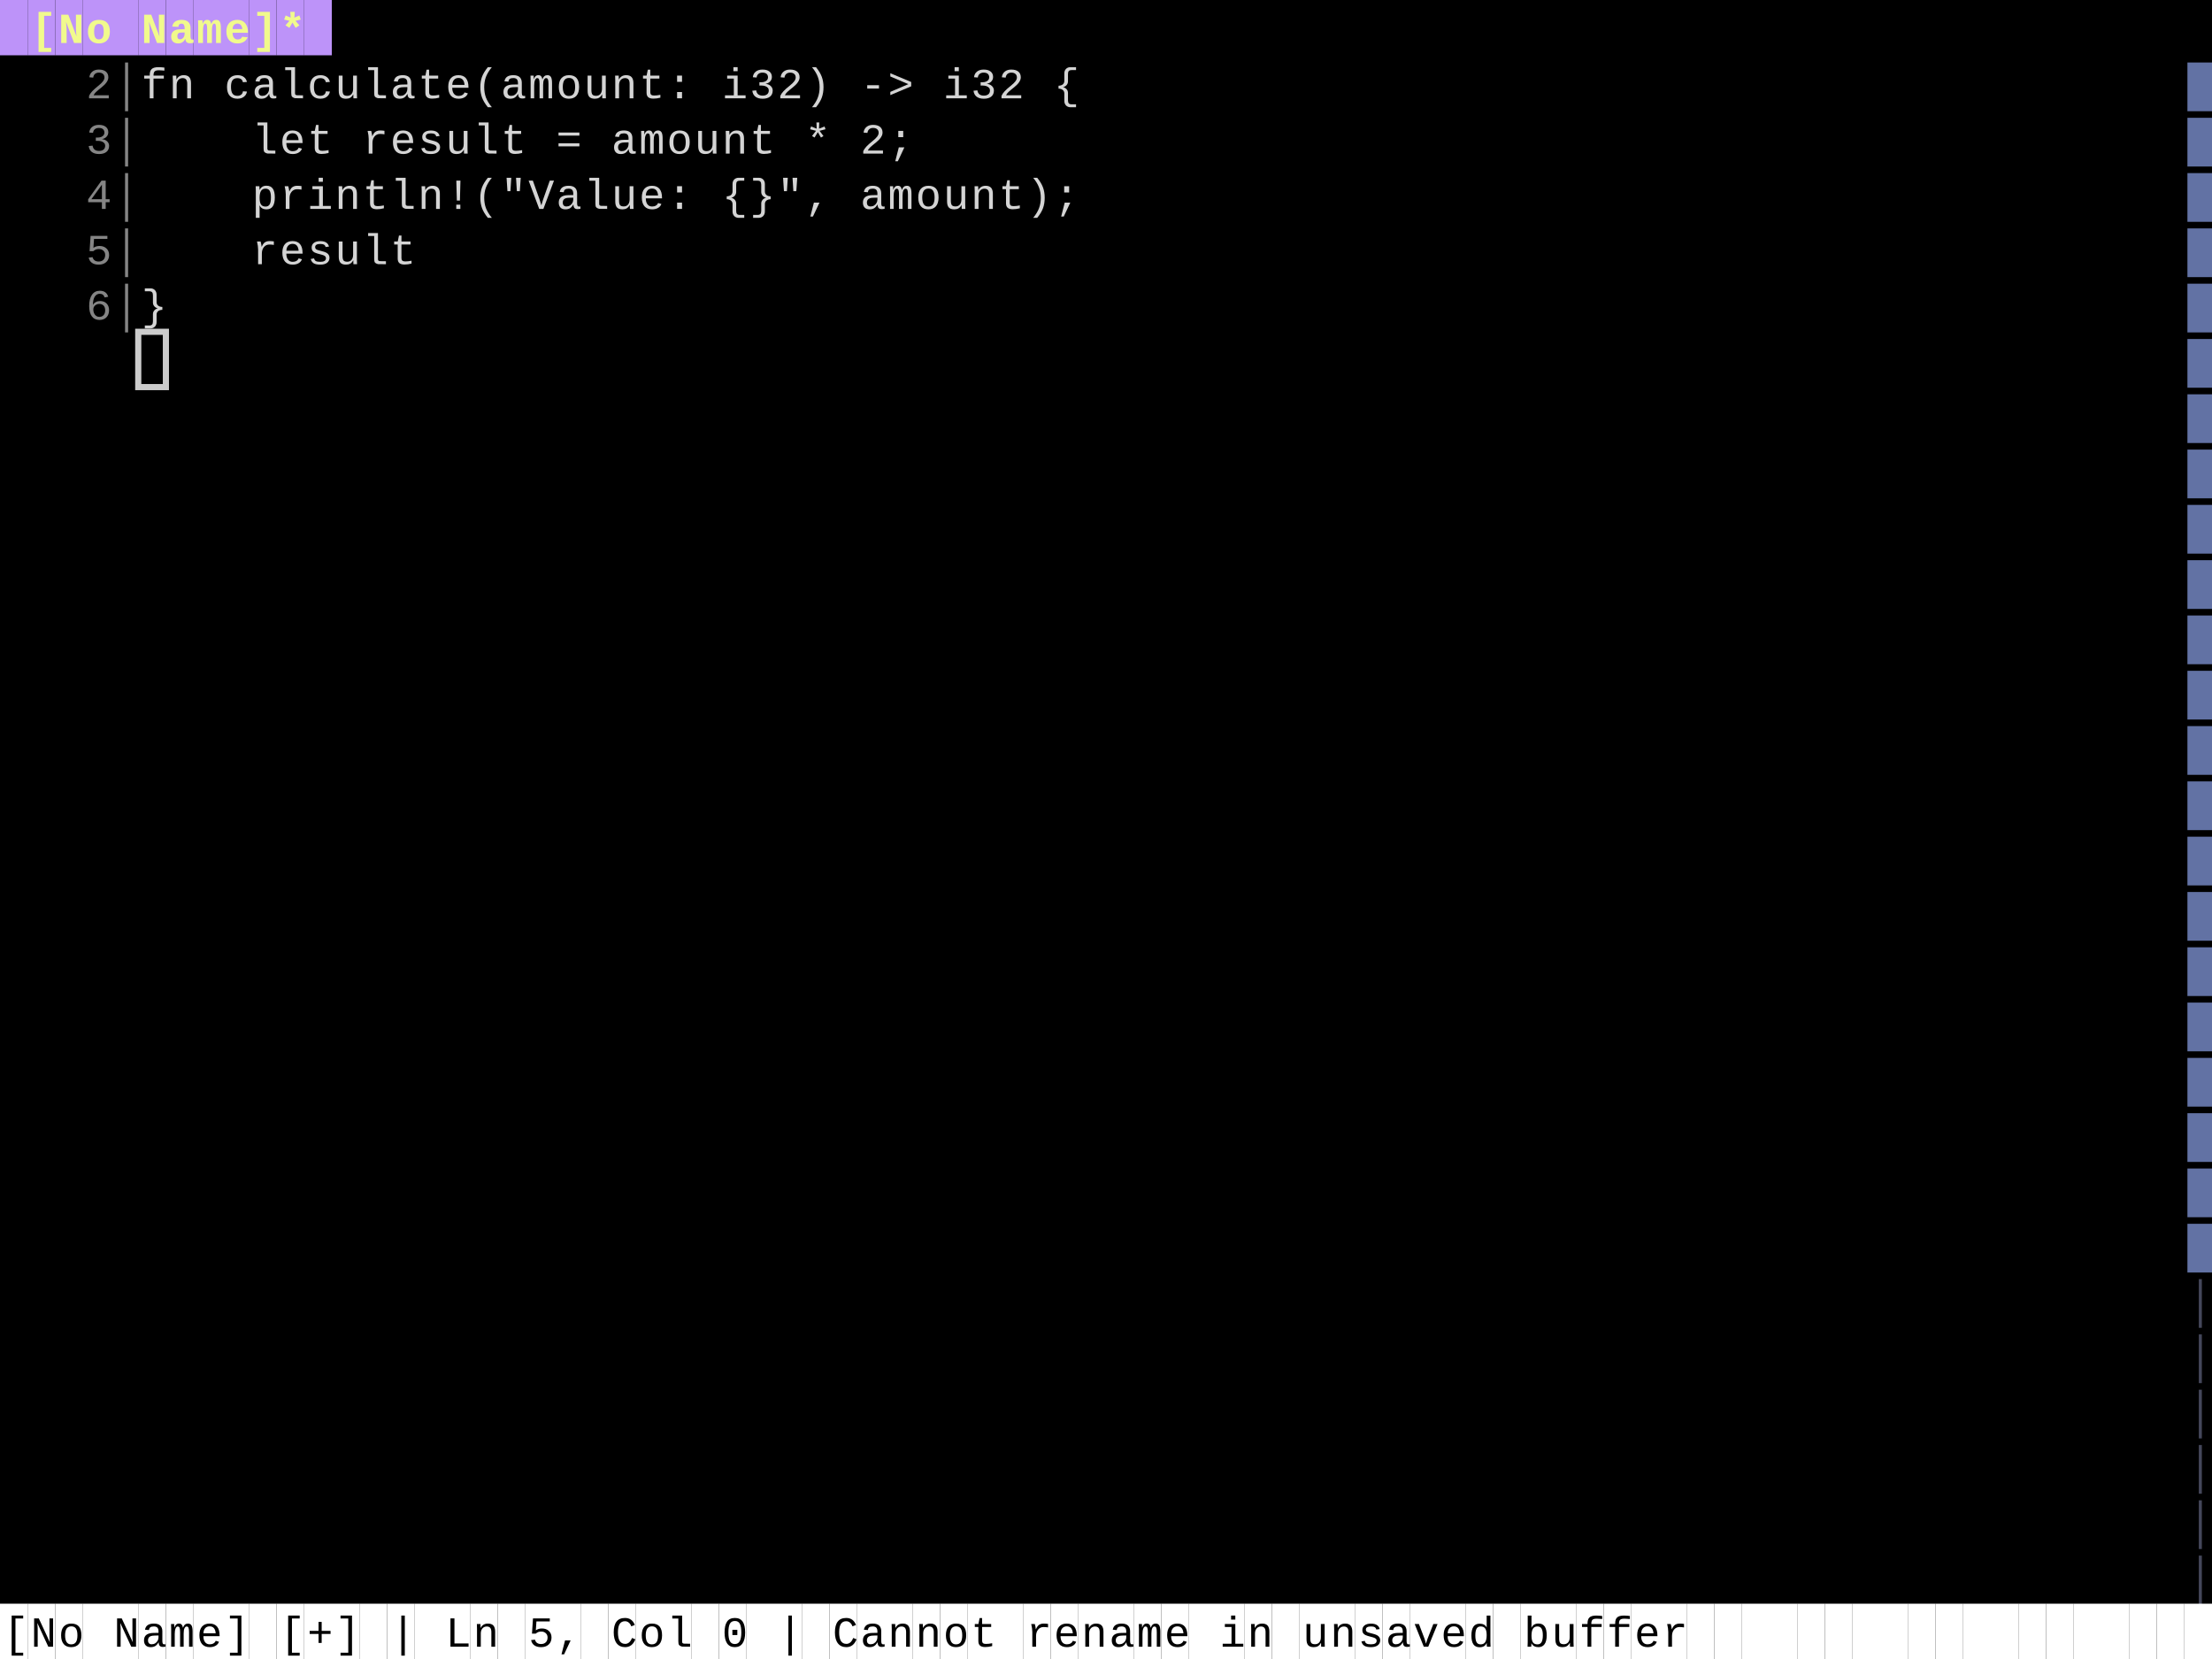
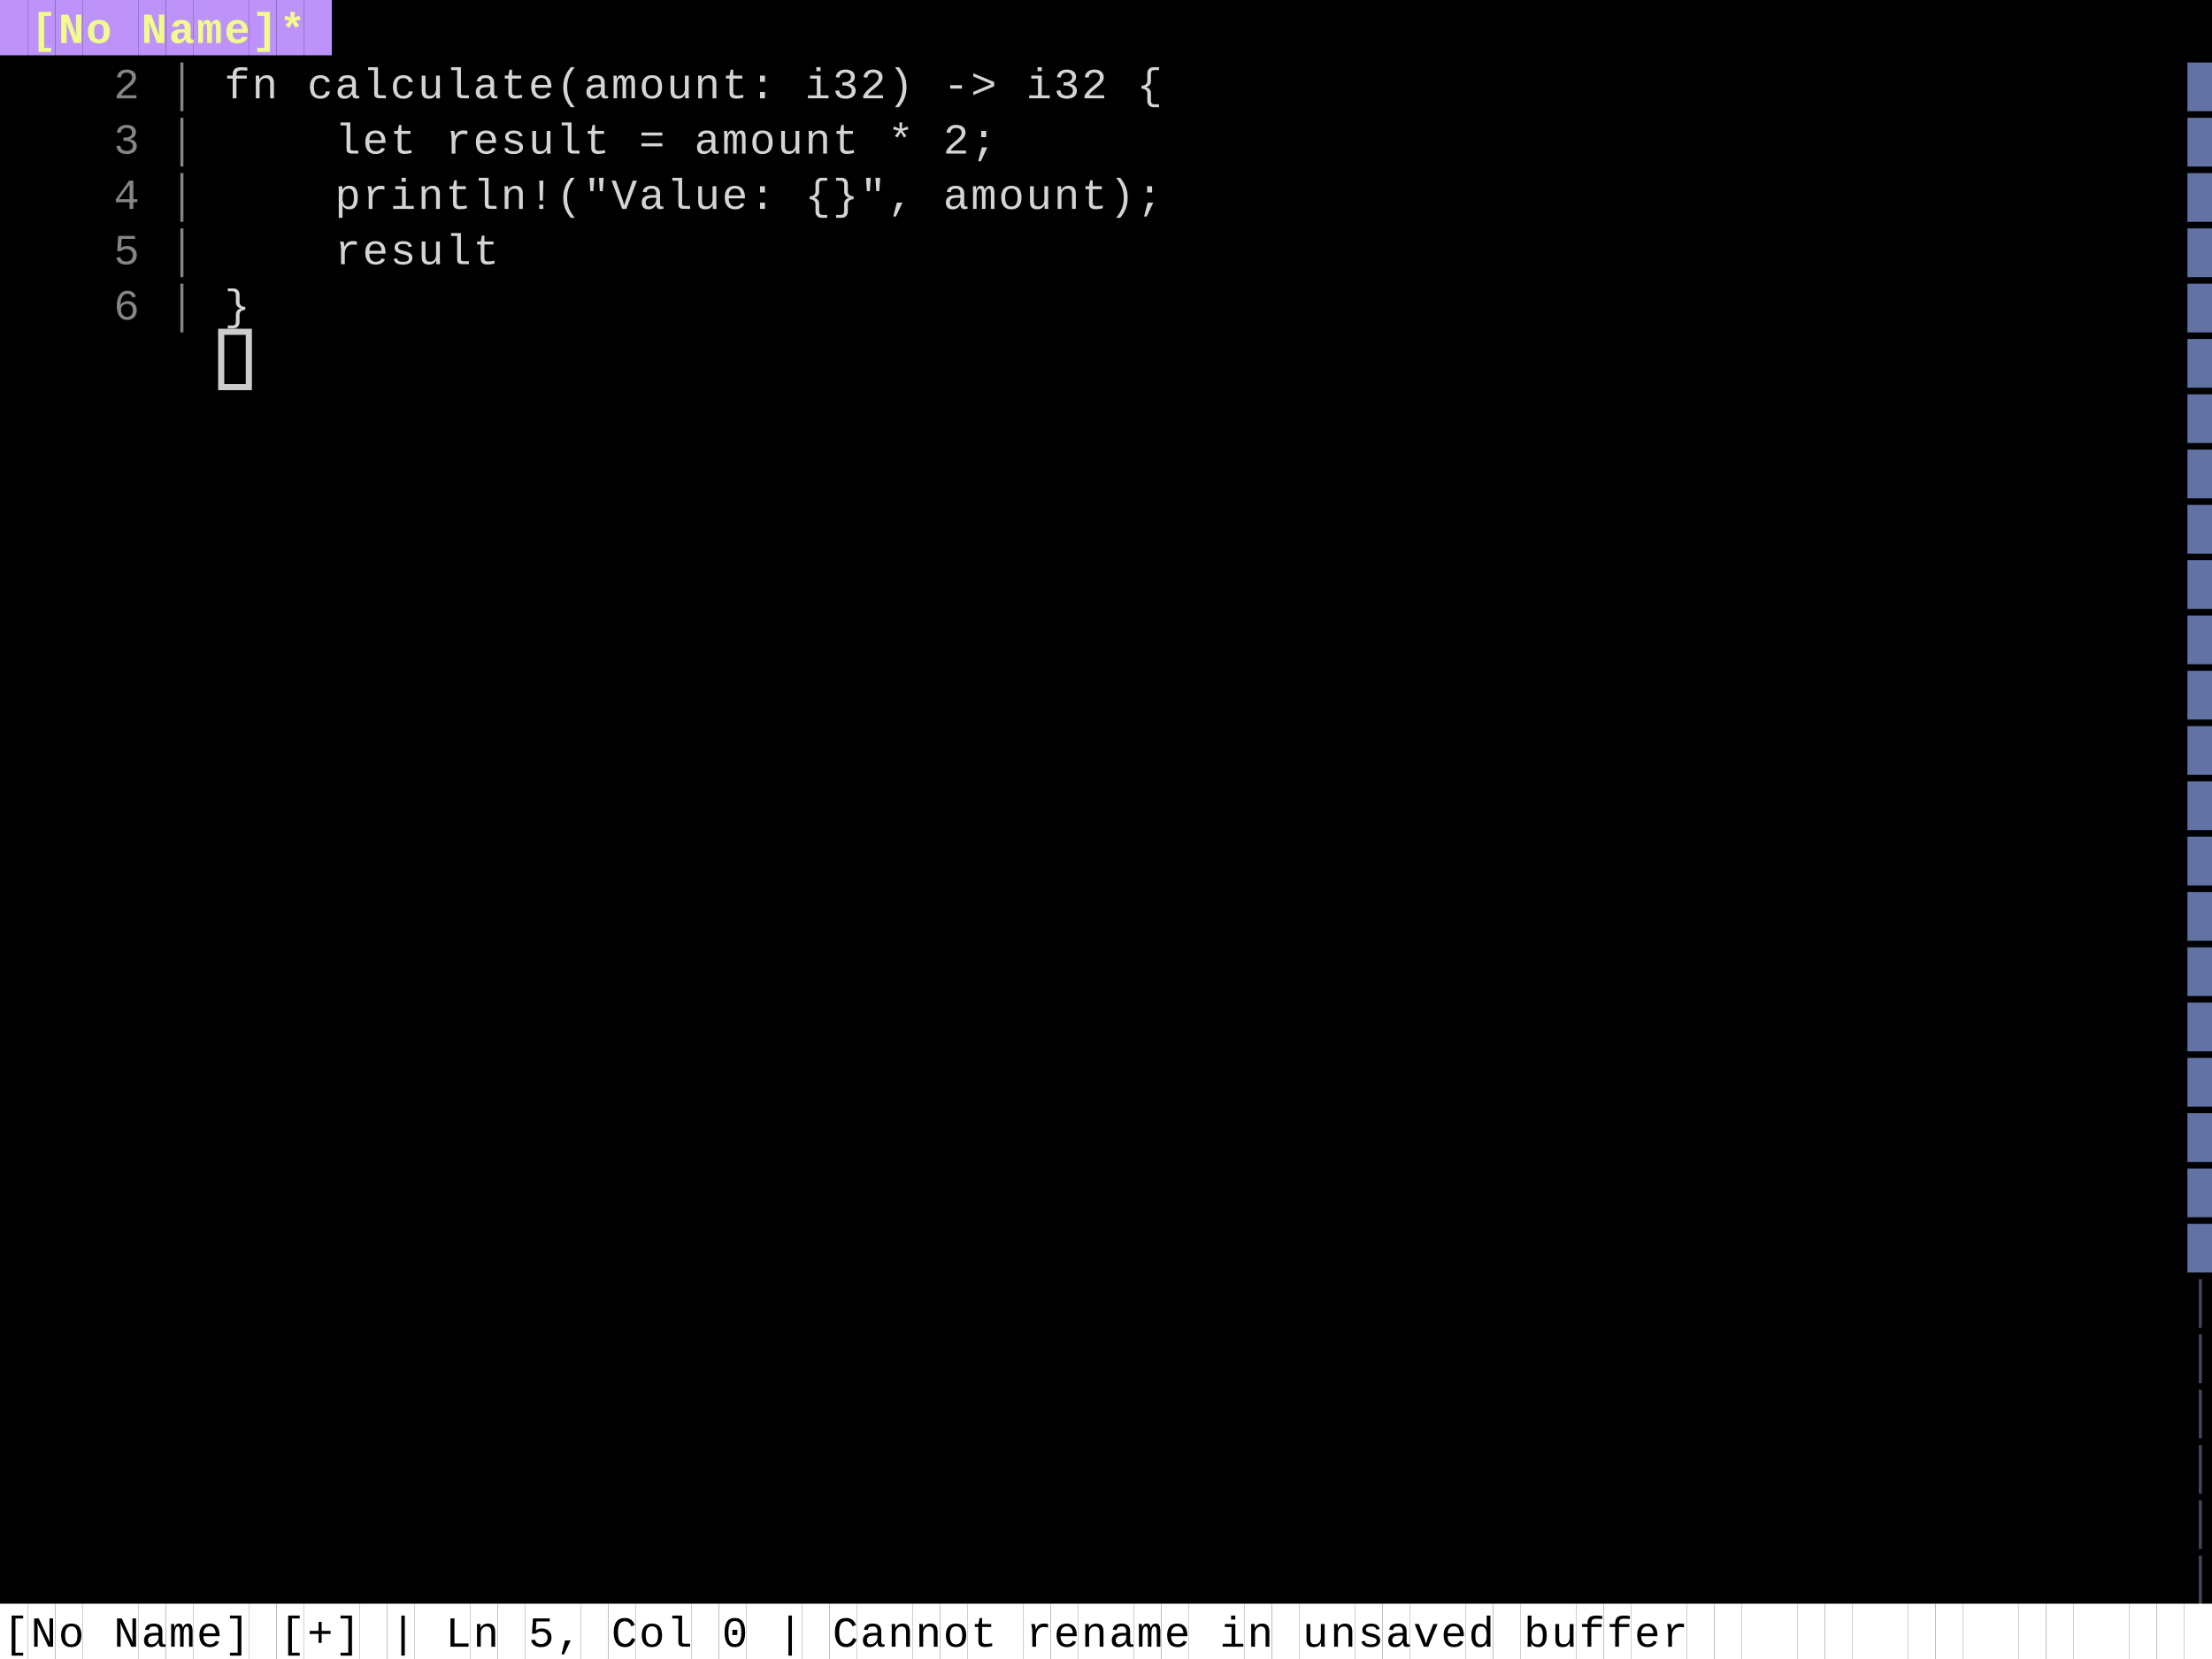
<svg xmlns="http://www.w3.org/2000/svg" width="720" height="540" viewBox="0 0 720 540">
  <style>
    .terminal { font-family: 'Courier New', 'Consolas', monospace; font-size: 14px; white-space: pre; }
</style>
  <rect width="100%" height="100%" fill="#000000" />
  <rect x="0" y="0" width="9" height="18" fill="#bd93f9" />
  <rect x="9" y="0" width="9" height="18" fill="#bd93f9" />
  <text x="10" y="14" fill="#f1fa8c" class="terminal" style="font-weight:bold;">[</text>
  <rect x="18" y="0" width="9" height="18" fill="#bd93f9" />
  <text x="19" y="14" fill="#f1fa8c" class="terminal" style="font-weight:bold;">N</text>
  <rect x="27" y="0" width="9" height="18" fill="#bd93f9" />
  <text x="28" y="14" fill="#f1fa8c" class="terminal" style="font-weight:bold;">o</text>
  <rect x="36" y="0" width="9" height="18" fill="#bd93f9" />
  <rect x="45" y="0" width="9" height="18" fill="#bd93f9" />
  <text x="46" y="14" fill="#f1fa8c" class="terminal" style="font-weight:bold;">N</text>
  <rect x="54" y="0" width="9" height="18" fill="#bd93f9" />
  <text x="55" y="14" fill="#f1fa8c" class="terminal" style="font-weight:bold;">a</text>
  <rect x="63" y="0" width="9" height="18" fill="#bd93f9" />
  <text x="64" y="14" fill="#f1fa8c" class="terminal" style="font-weight:bold;">m</text>
  <rect x="72" y="0" width="9" height="18" fill="#bd93f9" />
  <text x="73" y="14" fill="#f1fa8c" class="terminal" style="font-weight:bold;">e</text>
  <rect x="81" y="0" width="9" height="18" fill="#bd93f9" />
  <text x="82" y="14" fill="#f1fa8c" class="terminal" style="font-weight:bold;">]</text>
  <rect x="90" y="0" width="9" height="18" fill="#bd93f9" />
  <text x="91" y="14" fill="#f1fa8c" class="terminal" style="font-weight:bold;">*</text>
  <rect x="99" y="0" width="9" height="18" fill="#bd93f9" />
-   <text x="28" y="32" fill="#858585" class="terminal" style="">2</text>
-   <text x="37" y="32" fill="#858585" class="terminal" style="">│</text>
-   <text x="46" y="32" fill="#d4d4d4" class="terminal" style="">f</text>
-   <text x="55" y="32" fill="#d4d4d4" class="terminal" style="">n</text>
-   <text x="73" y="32" fill="#d4d4d4" class="terminal" style="">c</text>
-   <text x="82" y="32" fill="#d4d4d4" class="terminal" style="">a</text>
-   <text x="91" y="32" fill="#d4d4d4" class="terminal" style="">l</text>
+   <text x="37" y="32" fill="#858585" class="terminal" style="">2</text>
+   <text x="55" y="32" fill="#858585" class="terminal" style="">│</text>
+   <text x="73" y="32" fill="#d4d4d4" class="terminal" style="">f</text>
+   <text x="82" y="32" fill="#d4d4d4" class="terminal" style="">n</text>
  <text x="100" y="32" fill="#d4d4d4" class="terminal" style="">c</text>
-   <text x="109" y="32" fill="#d4d4d4" class="terminal" style="">u</text>
+   <text x="109" y="32" fill="#d4d4d4" class="terminal" style="">a</text>
  <text x="118" y="32" fill="#d4d4d4" class="terminal" style="">l</text>
-   <text x="127" y="32" fill="#d4d4d4" class="terminal" style="">a</text>
-   <text x="136" y="32" fill="#d4d4d4" class="terminal" style="">t</text>
-   <text x="145" y="32" fill="#d4d4d4" class="terminal" style="">e</text>
-   <text x="154" y="32" fill="#d4d4d4" class="terminal" style="">(</text>
-   <text x="163" y="32" fill="#d4d4d4" class="terminal" style="">a</text>
-   <text x="172" y="32" fill="#d4d4d4" class="terminal" style="">m</text>
-   <text x="181" y="32" fill="#d4d4d4" class="terminal" style="">o</text>
-   <text x="190" y="32" fill="#d4d4d4" class="terminal" style="">u</text>
-   <text x="199" y="32" fill="#d4d4d4" class="terminal" style="">n</text>
-   <text x="208" y="32" fill="#d4d4d4" class="terminal" style="">t</text>
-   <text x="217" y="32" fill="#d4d4d4" class="terminal" style="">:</text>
-   <text x="235" y="32" fill="#d4d4d4" class="terminal" style="">i</text>
-   <text x="244" y="32" fill="#d4d4d4" class="terminal" style="">3</text>
-   <text x="253" y="32" fill="#d4d4d4" class="terminal" style="">2</text>
-   <text x="262" y="32" fill="#d4d4d4" class="terminal" style="">)</text>
-   <text x="280" y="32" fill="#d4d4d4" class="terminal" style="">-</text>
-   <text x="289" y="32" fill="#d4d4d4" class="terminal" style="">&gt;</text>
-   <text x="307" y="32" fill="#d4d4d4" class="terminal" style="">i</text>
-   <text x="316" y="32" fill="#d4d4d4" class="terminal" style="">3</text>
-   <text x="325" y="32" fill="#d4d4d4" class="terminal" style="">2</text>
-   <text x="343" y="32" fill="#d4d4d4" class="terminal" style="">{</text>
+   <text x="127" y="32" fill="#d4d4d4" class="terminal" style="">c</text>
+   <text x="136" y="32" fill="#d4d4d4" class="terminal" style="">u</text>
+   <text x="145" y="32" fill="#d4d4d4" class="terminal" style="">l</text>
+   <text x="154" y="32" fill="#d4d4d4" class="terminal" style="">a</text>
+   <text x="163" y="32" fill="#d4d4d4" class="terminal" style="">t</text>
+   <text x="172" y="32" fill="#d4d4d4" class="terminal" style="">e</text>
+   <text x="181" y="32" fill="#d4d4d4" class="terminal" style="">(</text>
+   <text x="190" y="32" fill="#d4d4d4" class="terminal" style="">a</text>
+   <text x="199" y="32" fill="#d4d4d4" class="terminal" style="">m</text>
+   <text x="208" y="32" fill="#d4d4d4" class="terminal" style="">o</text>
+   <text x="217" y="32" fill="#d4d4d4" class="terminal" style="">u</text>
+   <text x="226" y="32" fill="#d4d4d4" class="terminal" style="">n</text>
+   <text x="235" y="32" fill="#d4d4d4" class="terminal" style="">t</text>
+   <text x="244" y="32" fill="#d4d4d4" class="terminal" style="">:</text>
+   <text x="262" y="32" fill="#d4d4d4" class="terminal" style="">i</text>
+   <text x="271" y="32" fill="#d4d4d4" class="terminal" style="">3</text>
+   <text x="280" y="32" fill="#d4d4d4" class="terminal" style="">2</text>
+   <text x="289" y="32" fill="#d4d4d4" class="terminal" style="">)</text>
+   <text x="307" y="32" fill="#d4d4d4" class="terminal" style="">-</text>
+   <text x="316" y="32" fill="#d4d4d4" class="terminal" style="">&gt;</text>
+   <text x="334" y="32" fill="#d4d4d4" class="terminal" style="">i</text>
+   <text x="343" y="32" fill="#d4d4d4" class="terminal" style="">3</text>
+   <text x="352" y="32" fill="#d4d4d4" class="terminal" style="">2</text>
+   <text x="370" y="32" fill="#d4d4d4" class="terminal" style="">{</text>
  <text x="712" y="32" fill="#6272a4" class="terminal" style="">█</text>
-   <text x="28" y="50" fill="#858585" class="terminal" style="">3</text>
-   <text x="37" y="50" fill="#858585" class="terminal" style="">│</text>
-   <text x="82" y="50" fill="#d4d4d4" class="terminal" style="">l</text>
-   <text x="91" y="50" fill="#d4d4d4" class="terminal" style="">e</text>
-   <text x="100" y="50" fill="#d4d4d4" class="terminal" style="">t</text>
-   <text x="118" y="50" fill="#d4d4d4" class="terminal" style="">r</text>
-   <text x="127" y="50" fill="#d4d4d4" class="terminal" style="">e</text>
-   <text x="136" y="50" fill="#d4d4d4" class="terminal" style="">s</text>
-   <text x="145" y="50" fill="#d4d4d4" class="terminal" style="">u</text>
-   <text x="154" y="50" fill="#d4d4d4" class="terminal" style="">l</text>
-   <text x="163" y="50" fill="#d4d4d4" class="terminal" style="">t</text>
-   <text x="181" y="50" fill="#d4d4d4" class="terminal" style="">=</text>
-   <text x="199" y="50" fill="#d4d4d4" class="terminal" style="">a</text>
-   <text x="208" y="50" fill="#d4d4d4" class="terminal" style="">m</text>
-   <text x="217" y="50" fill="#d4d4d4" class="terminal" style="">o</text>
-   <text x="226" y="50" fill="#d4d4d4" class="terminal" style="">u</text>
-   <text x="235" y="50" fill="#d4d4d4" class="terminal" style="">n</text>
-   <text x="244" y="50" fill="#d4d4d4" class="terminal" style="">t</text>
-   <text x="262" y="50" fill="#d4d4d4" class="terminal" style="">*</text>
-   <text x="280" y="50" fill="#d4d4d4" class="terminal" style="">2</text>
-   <text x="289" y="50" fill="#d4d4d4" class="terminal" style="">;</text>
+   <text x="37" y="50" fill="#858585" class="terminal" style="">3</text>
+   <text x="55" y="50" fill="#858585" class="terminal" style="">│</text>
+   <text x="109" y="50" fill="#d4d4d4" class="terminal" style="">l</text>
+   <text x="118" y="50" fill="#d4d4d4" class="terminal" style="">e</text>
+   <text x="127" y="50" fill="#d4d4d4" class="terminal" style="">t</text>
+   <text x="145" y="50" fill="#d4d4d4" class="terminal" style="">r</text>
+   <text x="154" y="50" fill="#d4d4d4" class="terminal" style="">e</text>
+   <text x="163" y="50" fill="#d4d4d4" class="terminal" style="">s</text>
+   <text x="172" y="50" fill="#d4d4d4" class="terminal" style="">u</text>
+   <text x="181" y="50" fill="#d4d4d4" class="terminal" style="">l</text>
+   <text x="190" y="50" fill="#d4d4d4" class="terminal" style="">t</text>
+   <text x="208" y="50" fill="#d4d4d4" class="terminal" style="">=</text>
+   <text x="226" y="50" fill="#d4d4d4" class="terminal" style="">a</text>
+   <text x="235" y="50" fill="#d4d4d4" class="terminal" style="">m</text>
+   <text x="244" y="50" fill="#d4d4d4" class="terminal" style="">o</text>
+   <text x="253" y="50" fill="#d4d4d4" class="terminal" style="">u</text>
+   <text x="262" y="50" fill="#d4d4d4" class="terminal" style="">n</text>
+   <text x="271" y="50" fill="#d4d4d4" class="terminal" style="">t</text>
+   <text x="289" y="50" fill="#d4d4d4" class="terminal" style="">*</text>
+   <text x="307" y="50" fill="#d4d4d4" class="terminal" style="">2</text>
+   <text x="316" y="50" fill="#d4d4d4" class="terminal" style="">;</text>
  <text x="712" y="50" fill="#6272a4" class="terminal" style="">█</text>
-   <text x="28" y="68" fill="#858585" class="terminal" style="">4</text>
-   <text x="37" y="68" fill="#858585" class="terminal" style="">│</text>
-   <text x="82" y="68" fill="#d4d4d4" class="terminal" style="">p</text>
-   <text x="91" y="68" fill="#d4d4d4" class="terminal" style="">r</text>
-   <text x="100" y="68" fill="#d4d4d4" class="terminal" style="">i</text>
-   <text x="109" y="68" fill="#d4d4d4" class="terminal" style="">n</text>
-   <text x="118" y="68" fill="#d4d4d4" class="terminal" style="">t</text>
-   <text x="127" y="68" fill="#d4d4d4" class="terminal" style="">l</text>
+   <text x="37" y="68" fill="#858585" class="terminal" style="">4</text>
+   <text x="55" y="68" fill="#858585" class="terminal" style="">│</text>
+   <text x="109" y="68" fill="#d4d4d4" class="terminal" style="">p</text>
+   <text x="118" y="68" fill="#d4d4d4" class="terminal" style="">r</text>
+   <text x="127" y="68" fill="#d4d4d4" class="terminal" style="">i</text>
  <text x="136" y="68" fill="#d4d4d4" class="terminal" style="">n</text>
-   <text x="145" y="68" fill="#d4d4d4" class="terminal" style="">!</text>
-   <text x="154" y="68" fill="#d4d4d4" class="terminal" style="">(</text>
-   <text x="163" y="68" fill="#d4d4d4" class="terminal" style="">"</text>
-   <text x="172" y="68" fill="#d4d4d4" class="terminal" style="">V</text>
-   <text x="181" y="68" fill="#d4d4d4" class="terminal" style="">a</text>
-   <text x="190" y="68" fill="#d4d4d4" class="terminal" style="">l</text>
-   <text x="199" y="68" fill="#d4d4d4" class="terminal" style="">u</text>
-   <text x="208" y="68" fill="#d4d4d4" class="terminal" style="">e</text>
-   <text x="217" y="68" fill="#d4d4d4" class="terminal" style="">:</text>
-   <text x="235" y="68" fill="#d4d4d4" class="terminal" style="">{</text>
-   <text x="244" y="68" fill="#d4d4d4" class="terminal" style="">}</text>
-   <text x="253" y="68" fill="#d4d4d4" class="terminal" style="">"</text>
-   <text x="262" y="68" fill="#d4d4d4" class="terminal" style="">,</text>
-   <text x="280" y="68" fill="#d4d4d4" class="terminal" style="">a</text>
-   <text x="289" y="68" fill="#d4d4d4" class="terminal" style="">m</text>
-   <text x="298" y="68" fill="#d4d4d4" class="terminal" style="">o</text>
-   <text x="307" y="68" fill="#d4d4d4" class="terminal" style="">u</text>
-   <text x="316" y="68" fill="#d4d4d4" class="terminal" style="">n</text>
-   <text x="325" y="68" fill="#d4d4d4" class="terminal" style="">t</text>
-   <text x="334" y="68" fill="#d4d4d4" class="terminal" style="">)</text>
-   <text x="343" y="68" fill="#d4d4d4" class="terminal" style="">;</text>
+   <text x="145" y="68" fill="#d4d4d4" class="terminal" style="">t</text>
+   <text x="154" y="68" fill="#d4d4d4" class="terminal" style="">l</text>
+   <text x="163" y="68" fill="#d4d4d4" class="terminal" style="">n</text>
+   <text x="172" y="68" fill="#d4d4d4" class="terminal" style="">!</text>
+   <text x="181" y="68" fill="#d4d4d4" class="terminal" style="">(</text>
+   <text x="190" y="68" fill="#d4d4d4" class="terminal" style="">"</text>
+   <text x="199" y="68" fill="#d4d4d4" class="terminal" style="">V</text>
+   <text x="208" y="68" fill="#d4d4d4" class="terminal" style="">a</text>
+   <text x="217" y="68" fill="#d4d4d4" class="terminal" style="">l</text>
+   <text x="226" y="68" fill="#d4d4d4" class="terminal" style="">u</text>
+   <text x="235" y="68" fill="#d4d4d4" class="terminal" style="">e</text>
+   <text x="244" y="68" fill="#d4d4d4" class="terminal" style="">:</text>
+   <text x="262" y="68" fill="#d4d4d4" class="terminal" style="">{</text>
+   <text x="271" y="68" fill="#d4d4d4" class="terminal" style="">}</text>
+   <text x="280" y="68" fill="#d4d4d4" class="terminal" style="">"</text>
+   <text x="289" y="68" fill="#d4d4d4" class="terminal" style="">,</text>
+   <text x="307" y="68" fill="#d4d4d4" class="terminal" style="">a</text>
+   <text x="316" y="68" fill="#d4d4d4" class="terminal" style="">m</text>
+   <text x="325" y="68" fill="#d4d4d4" class="terminal" style="">o</text>
+   <text x="334" y="68" fill="#d4d4d4" class="terminal" style="">u</text>
+   <text x="343" y="68" fill="#d4d4d4" class="terminal" style="">n</text>
+   <text x="352" y="68" fill="#d4d4d4" class="terminal" style="">t</text>
+   <text x="361" y="68" fill="#d4d4d4" class="terminal" style="">)</text>
+   <text x="370" y="68" fill="#d4d4d4" class="terminal" style="">;</text>
  <text x="712" y="68" fill="#6272a4" class="terminal" style="">█</text>
-   <text x="28" y="86" fill="#858585" class="terminal" style="">5</text>
-   <text x="37" y="86" fill="#858585" class="terminal" style="">│</text>
-   <text x="82" y="86" fill="#d4d4d4" class="terminal" style="">r</text>
-   <text x="91" y="86" fill="#d4d4d4" class="terminal" style="">e</text>
-   <text x="100" y="86" fill="#d4d4d4" class="terminal" style="">s</text>
-   <text x="109" y="86" fill="#d4d4d4" class="terminal" style="">u</text>
-   <text x="118" y="86" fill="#d4d4d4" class="terminal" style="">l</text>
-   <text x="127" y="86" fill="#d4d4d4" class="terminal" style="">t</text>
+   <text x="37" y="86" fill="#858585" class="terminal" style="">5</text>
+   <text x="55" y="86" fill="#858585" class="terminal" style="">│</text>
+   <text x="109" y="86" fill="#d4d4d4" class="terminal" style="">r</text>
+   <text x="118" y="86" fill="#d4d4d4" class="terminal" style="">e</text>
+   <text x="127" y="86" fill="#d4d4d4" class="terminal" style="">s</text>
+   <text x="136" y="86" fill="#d4d4d4" class="terminal" style="">u</text>
+   <text x="145" y="86" fill="#d4d4d4" class="terminal" style="">l</text>
+   <text x="154" y="86" fill="#d4d4d4" class="terminal" style="">t</text>
  <text x="712" y="86" fill="#6272a4" class="terminal" style="">█</text>
-   <text x="28" y="104" fill="#858585" class="terminal" style="">6</text>
-   <text x="37" y="104" fill="#858585" class="terminal" style="">│</text>
-   <text x="46" y="104" fill="#d4d4d4" class="terminal" style="">}</text>
+   <text x="37" y="104" fill="#858585" class="terminal" style="">6</text>
+   <text x="55" y="104" fill="#858585" class="terminal" style="">│</text>
+   <text x="73" y="104" fill="#d4d4d4" class="terminal" style="">}</text>
  <text x="712" y="104" fill="#6272a4" class="terminal" style="">█</text>
  <text x="712" y="122" fill="#6272a4" class="terminal" style="">█</text>
  <text x="712" y="140" fill="#6272a4" class="terminal" style="">█</text>
  <text x="712" y="158" fill="#6272a4" class="terminal" style="">█</text>
  <text x="712" y="176" fill="#6272a4" class="terminal" style="">█</text>
  <text x="712" y="194" fill="#6272a4" class="terminal" style="">█</text>
  <text x="712" y="212" fill="#6272a4" class="terminal" style="">█</text>
  <text x="712" y="230" fill="#6272a4" class="terminal" style="">█</text>
  <text x="712" y="248" fill="#6272a4" class="terminal" style="">█</text>
  <text x="712" y="266" fill="#6272a4" class="terminal" style="">█</text>
  <text x="712" y="284" fill="#6272a4" class="terminal" style="">█</text>
  <text x="712" y="302" fill="#6272a4" class="terminal" style="">█</text>
  <text x="712" y="320" fill="#6272a4" class="terminal" style="">█</text>
  <text x="712" y="338" fill="#6272a4" class="terminal" style="">█</text>
  <text x="712" y="356" fill="#6272a4" class="terminal" style="">█</text>
  <text x="712" y="374" fill="#6272a4" class="terminal" style="">█</text>
  <text x="712" y="392" fill="#6272a4" class="terminal" style="">█</text>
  <text x="712" y="410" fill="#6272a4" class="terminal" style="">█</text>
  <text x="712" y="428" fill="#44475a" class="terminal" style="">│</text>
  <text x="712" y="446" fill="#44475a" class="terminal" style="">│</text>
  <text x="712" y="464" fill="#44475a" class="terminal" style="">│</text>
  <text x="712" y="482" fill="#44475a" class="terminal" style="">│</text>
  <text x="712" y="500" fill="#44475a" class="terminal" style="">│</text>
  <text x="712" y="518" fill="#44475a" class="terminal" style="">│</text>
  <rect x="0" y="522" width="9" height="18" fill="#ffffff" />
  <text x="1" y="536" fill="#000000" class="terminal" style="">[</text>
  <rect x="9" y="522" width="9" height="18" fill="#ffffff" />
  <text x="10" y="536" fill="#000000" class="terminal" style="">N</text>
  <rect x="18" y="522" width="9" height="18" fill="#ffffff" />
  <text x="19" y="536" fill="#000000" class="terminal" style="">o</text>
  <rect x="27" y="522" width="9" height="18" fill="#ffffff" />
  <rect x="36" y="522" width="9" height="18" fill="#ffffff" />
  <text x="37" y="536" fill="#000000" class="terminal" style="">N</text>
  <rect x="45" y="522" width="9" height="18" fill="#ffffff" />
  <text x="46" y="536" fill="#000000" class="terminal" style="">a</text>
  <rect x="54" y="522" width="9" height="18" fill="#ffffff" />
  <text x="55" y="536" fill="#000000" class="terminal" style="">m</text>
  <rect x="63" y="522" width="9" height="18" fill="#ffffff" />
  <text x="64" y="536" fill="#000000" class="terminal" style="">e</text>
  <rect x="72" y="522" width="9" height="18" fill="#ffffff" />
  <text x="73" y="536" fill="#000000" class="terminal" style="">]</text>
  <rect x="81" y="522" width="9" height="18" fill="#ffffff" />
  <rect x="90" y="522" width="9" height="18" fill="#ffffff" />
  <text x="91" y="536" fill="#000000" class="terminal" style="">[</text>
  <rect x="99" y="522" width="9" height="18" fill="#ffffff" />
  <text x="100" y="536" fill="#000000" class="terminal" style="">+</text>
  <rect x="108" y="522" width="9" height="18" fill="#ffffff" />
  <text x="109" y="536" fill="#000000" class="terminal" style="">]</text>
  <rect x="117" y="522" width="9" height="18" fill="#ffffff" />
  <rect x="126" y="522" width="9" height="18" fill="#ffffff" />
  <text x="127" y="536" fill="#000000" class="terminal" style="">|</text>
  <rect x="135" y="522" width="9" height="18" fill="#ffffff" />
  <rect x="144" y="522" width="9" height="18" fill="#ffffff" />
  <text x="145" y="536" fill="#000000" class="terminal" style="">L</text>
  <rect x="153" y="522" width="9" height="18" fill="#ffffff" />
  <text x="154" y="536" fill="#000000" class="terminal" style="">n</text>
  <rect x="162" y="522" width="9" height="18" fill="#ffffff" />
  <rect x="171" y="522" width="9" height="18" fill="#ffffff" />
  <text x="172" y="536" fill="#000000" class="terminal" style="">5</text>
  <rect x="180" y="522" width="9" height="18" fill="#ffffff" />
  <text x="181" y="536" fill="#000000" class="terminal" style="">,</text>
  <rect x="189" y="522" width="9" height="18" fill="#ffffff" />
  <rect x="198" y="522" width="9" height="18" fill="#ffffff" />
  <text x="199" y="536" fill="#000000" class="terminal" style="">C</text>
  <rect x="207" y="522" width="9" height="18" fill="#ffffff" />
  <text x="208" y="536" fill="#000000" class="terminal" style="">o</text>
  <rect x="216" y="522" width="9" height="18" fill="#ffffff" />
  <text x="217" y="536" fill="#000000" class="terminal" style="">l</text>
  <rect x="225" y="522" width="9" height="18" fill="#ffffff" />
  <rect x="234" y="522" width="9" height="18" fill="#ffffff" />
  <text x="235" y="536" fill="#000000" class="terminal" style="">0</text>
  <rect x="243" y="522" width="9" height="18" fill="#ffffff" />
  <rect x="252" y="522" width="9" height="18" fill="#ffffff" />
  <text x="253" y="536" fill="#000000" class="terminal" style="">|</text>
  <rect x="261" y="522" width="9" height="18" fill="#ffffff" />
  <rect x="270" y="522" width="9" height="18" fill="#ffffff" />
  <text x="271" y="536" fill="#000000" class="terminal" style="">C</text>
  <rect x="279" y="522" width="9" height="18" fill="#ffffff" />
  <text x="280" y="536" fill="#000000" class="terminal" style="">a</text>
  <rect x="288" y="522" width="9" height="18" fill="#ffffff" />
  <text x="289" y="536" fill="#000000" class="terminal" style="">n</text>
  <rect x="297" y="522" width="9" height="18" fill="#ffffff" />
  <text x="298" y="536" fill="#000000" class="terminal" style="">n</text>
  <rect x="306" y="522" width="9" height="18" fill="#ffffff" />
  <text x="307" y="536" fill="#000000" class="terminal" style="">o</text>
  <rect x="315" y="522" width="9" height="18" fill="#ffffff" />
  <text x="316" y="536" fill="#000000" class="terminal" style="">t</text>
  <rect x="324" y="522" width="9" height="18" fill="#ffffff" />
  <rect x="333" y="522" width="9" height="18" fill="#ffffff" />
  <text x="334" y="536" fill="#000000" class="terminal" style="">r</text>
  <rect x="342" y="522" width="9" height="18" fill="#ffffff" />
  <text x="343" y="536" fill="#000000" class="terminal" style="">e</text>
  <rect x="351" y="522" width="9" height="18" fill="#ffffff" />
  <text x="352" y="536" fill="#000000" class="terminal" style="">n</text>
  <rect x="360" y="522" width="9" height="18" fill="#ffffff" />
  <text x="361" y="536" fill="#000000" class="terminal" style="">a</text>
  <rect x="369" y="522" width="9" height="18" fill="#ffffff" />
  <text x="370" y="536" fill="#000000" class="terminal" style="">m</text>
  <rect x="378" y="522" width="9" height="18" fill="#ffffff" />
  <text x="379" y="536" fill="#000000" class="terminal" style="">e</text>
  <rect x="387" y="522" width="9" height="18" fill="#ffffff" />
  <rect x="396" y="522" width="9" height="18" fill="#ffffff" />
  <text x="397" y="536" fill="#000000" class="terminal" style="">i</text>
  <rect x="405" y="522" width="9" height="18" fill="#ffffff" />
  <text x="406" y="536" fill="#000000" class="terminal" style="">n</text>
  <rect x="414" y="522" width="9" height="18" fill="#ffffff" />
  <rect x="423" y="522" width="9" height="18" fill="#ffffff" />
  <text x="424" y="536" fill="#000000" class="terminal" style="">u</text>
  <rect x="432" y="522" width="9" height="18" fill="#ffffff" />
  <text x="433" y="536" fill="#000000" class="terminal" style="">n</text>
  <rect x="441" y="522" width="9" height="18" fill="#ffffff" />
  <text x="442" y="536" fill="#000000" class="terminal" style="">s</text>
  <rect x="450" y="522" width="9" height="18" fill="#ffffff" />
  <text x="451" y="536" fill="#000000" class="terminal" style="">a</text>
  <rect x="459" y="522" width="9" height="18" fill="#ffffff" />
  <text x="460" y="536" fill="#000000" class="terminal" style="">v</text>
  <rect x="468" y="522" width="9" height="18" fill="#ffffff" />
  <text x="469" y="536" fill="#000000" class="terminal" style="">e</text>
  <rect x="477" y="522" width="9" height="18" fill="#ffffff" />
  <text x="478" y="536" fill="#000000" class="terminal" style="">d</text>
  <rect x="486" y="522" width="9" height="18" fill="#ffffff" />
  <rect x="495" y="522" width="9" height="18" fill="#ffffff" />
  <text x="496" y="536" fill="#000000" class="terminal" style="">b</text>
  <rect x="504" y="522" width="9" height="18" fill="#ffffff" />
  <text x="505" y="536" fill="#000000" class="terminal" style="">u</text>
  <rect x="513" y="522" width="9" height="18" fill="#ffffff" />
  <text x="514" y="536" fill="#000000" class="terminal" style="">f</text>
  <rect x="522" y="522" width="9" height="18" fill="#ffffff" />
  <text x="523" y="536" fill="#000000" class="terminal" style="">f</text>
  <rect x="531" y="522" width="9" height="18" fill="#ffffff" />
  <text x="532" y="536" fill="#000000" class="terminal" style="">e</text>
  <rect x="540" y="522" width="9" height="18" fill="#ffffff" />
  <text x="541" y="536" fill="#000000" class="terminal" style="">r</text>
  <rect x="549" y="522" width="9" height="18" fill="#ffffff" />
  <rect x="558" y="522" width="9" height="18" fill="#ffffff" />
  <rect x="567" y="522" width="9" height="18" fill="#ffffff" />
  <rect x="576" y="522" width="9" height="18" fill="#ffffff" />
  <rect x="585" y="522" width="9" height="18" fill="#ffffff" />
  <rect x="594" y="522" width="9" height="18" fill="#ffffff" />
  <rect x="603" y="522" width="9" height="18" fill="#ffffff" />
  <rect x="612" y="522" width="9" height="18" fill="#ffffff" />
  <rect x="621" y="522" width="9" height="18" fill="#ffffff" />
  <rect x="630" y="522" width="9" height="18" fill="#ffffff" />
  <rect x="639" y="522" width="9" height="18" fill="#ffffff" />
  <rect x="648" y="522" width="9" height="18" fill="#ffffff" />
  <rect x="657" y="522" width="9" height="18" fill="#ffffff" />
  <rect x="666" y="522" width="9" height="18" fill="#ffffff" />
  <rect x="675" y="522" width="9" height="18" fill="#ffffff" />
  <rect x="684" y="522" width="9" height="18" fill="#ffffff" />
  <rect x="693" y="522" width="9" height="18" fill="#ffffff" />
  <rect x="702" y="522" width="9" height="18" fill="#ffffff" />
  <rect x="711" y="522" width="9" height="18" fill="#ffffff" />
-   <rect x="45" y="108" width="9" height="18" fill="none" stroke="#ffffff" stroke-width="2" opacity="0.8" />
+   <rect x="72" y="108" width="9" height="18" fill="none" stroke="#ffffff" stroke-width="2" opacity="0.8" />
</svg>
